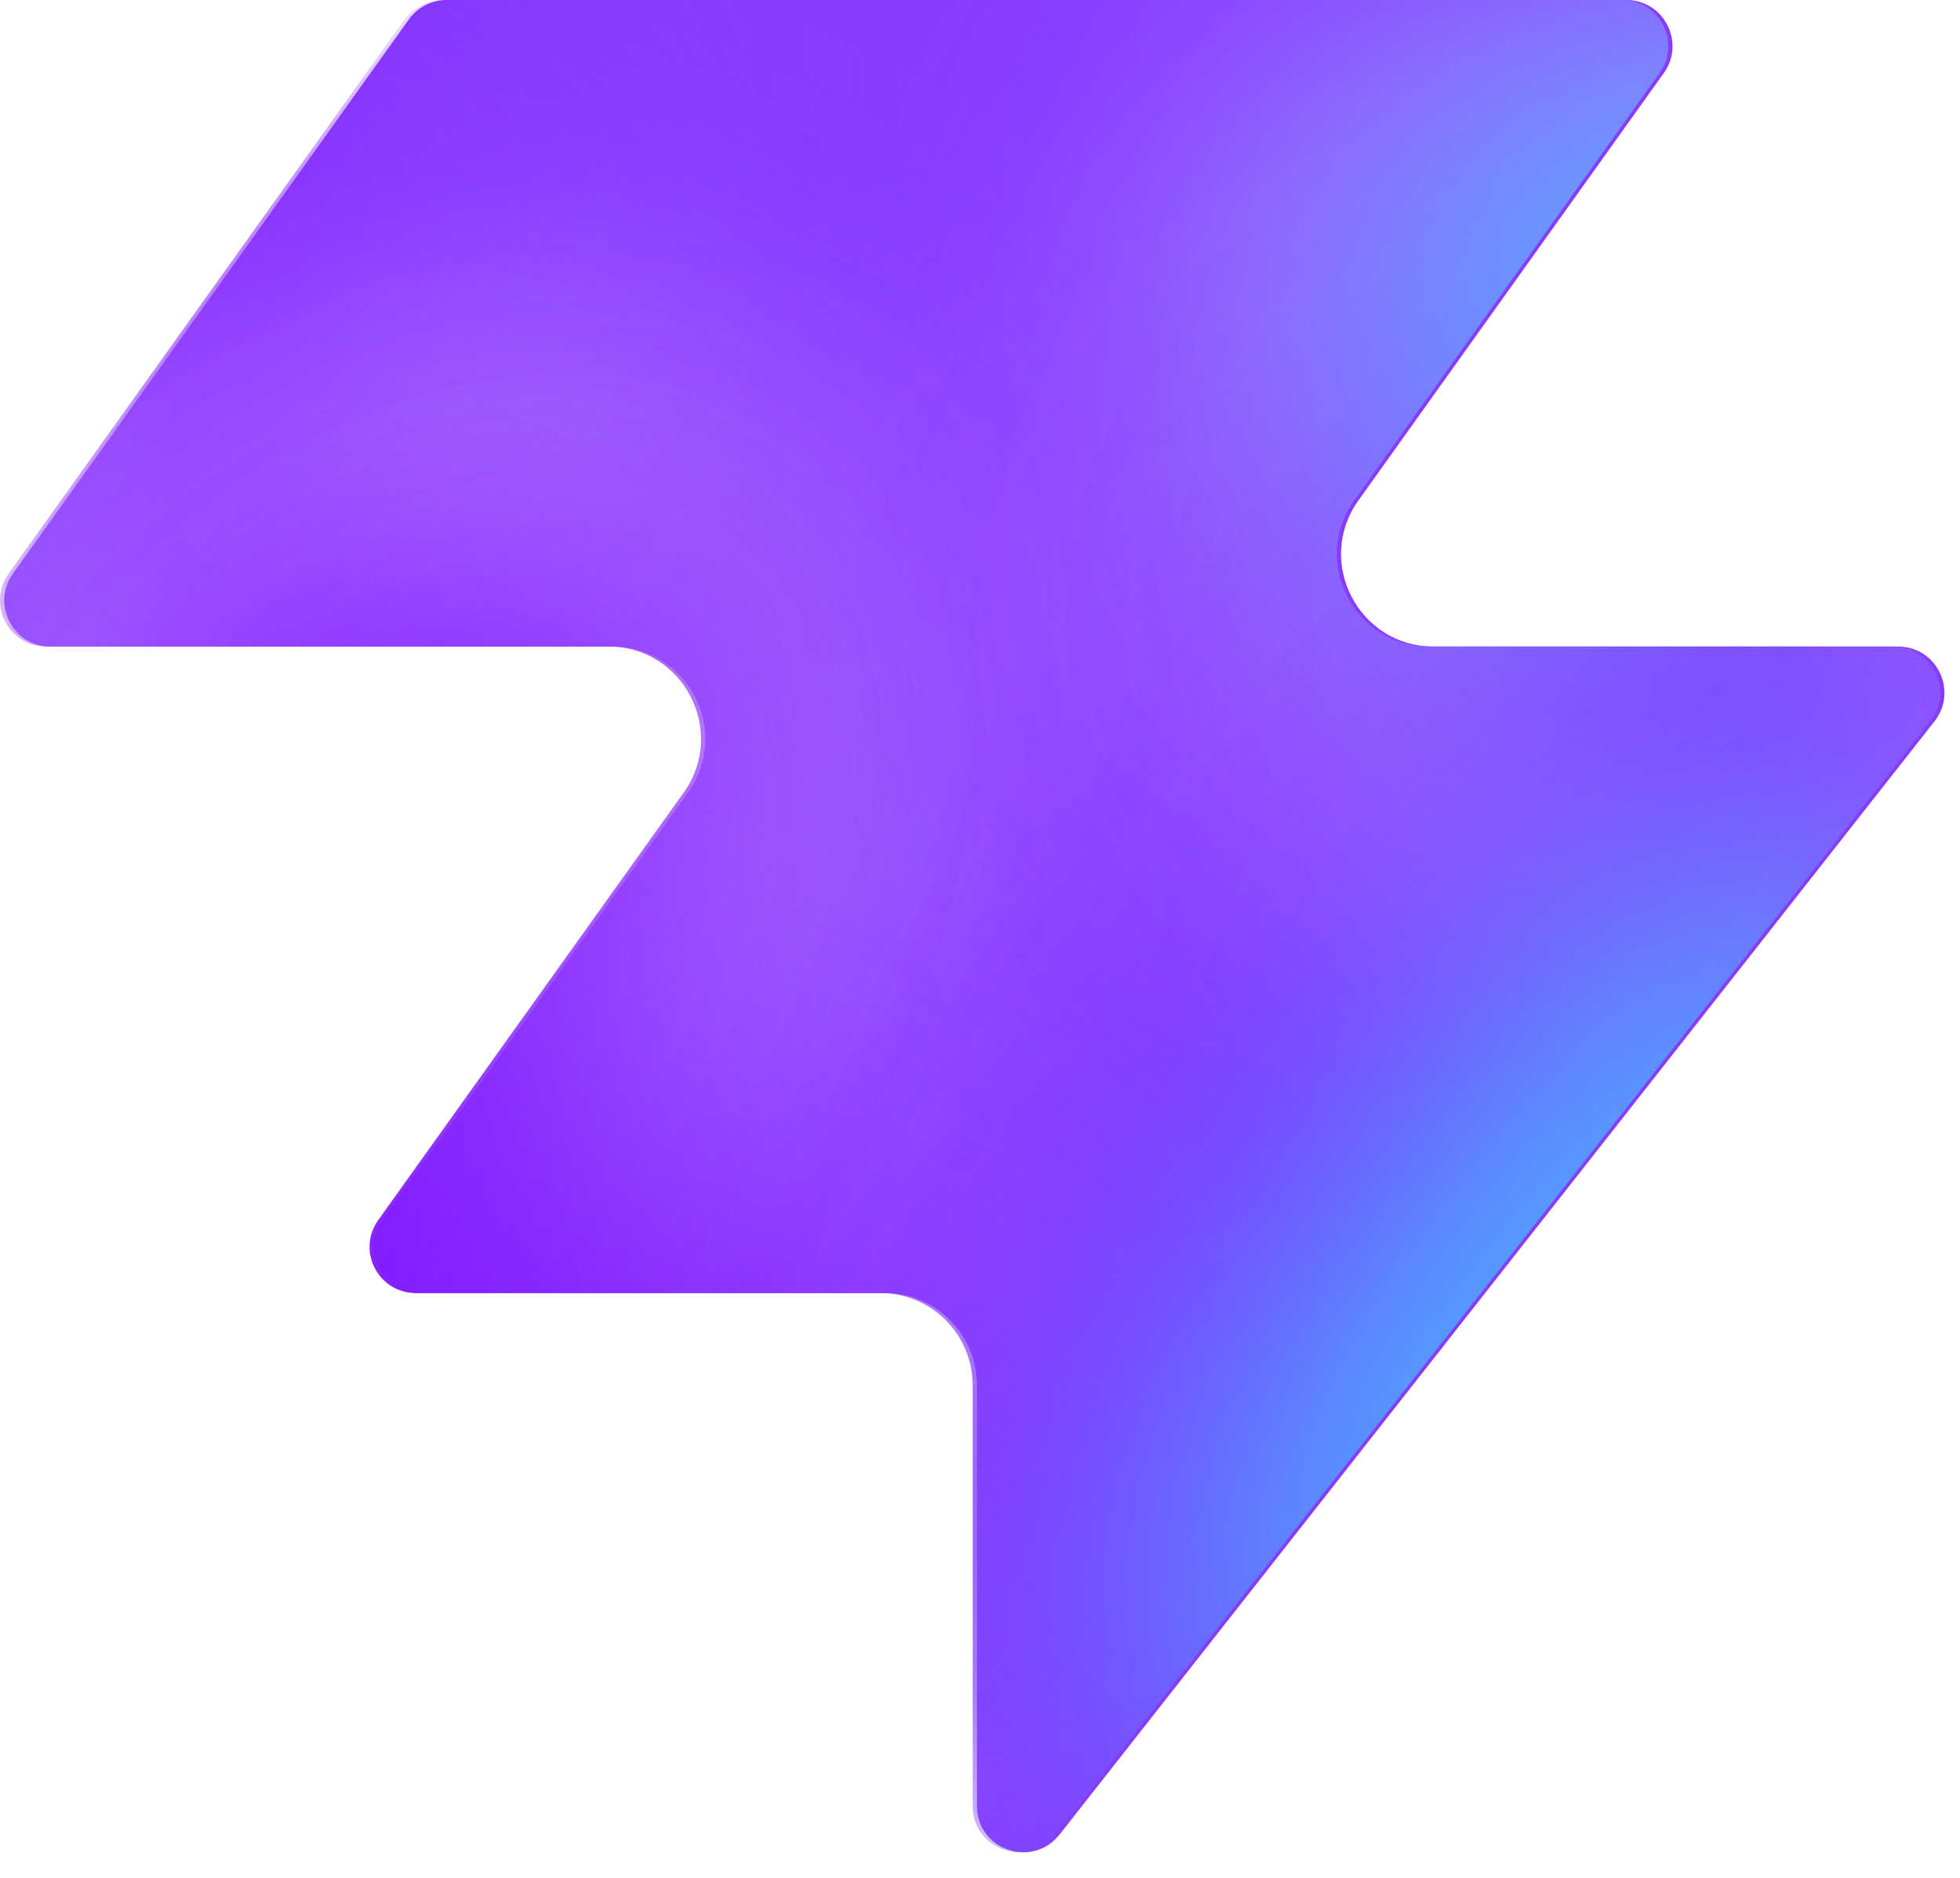
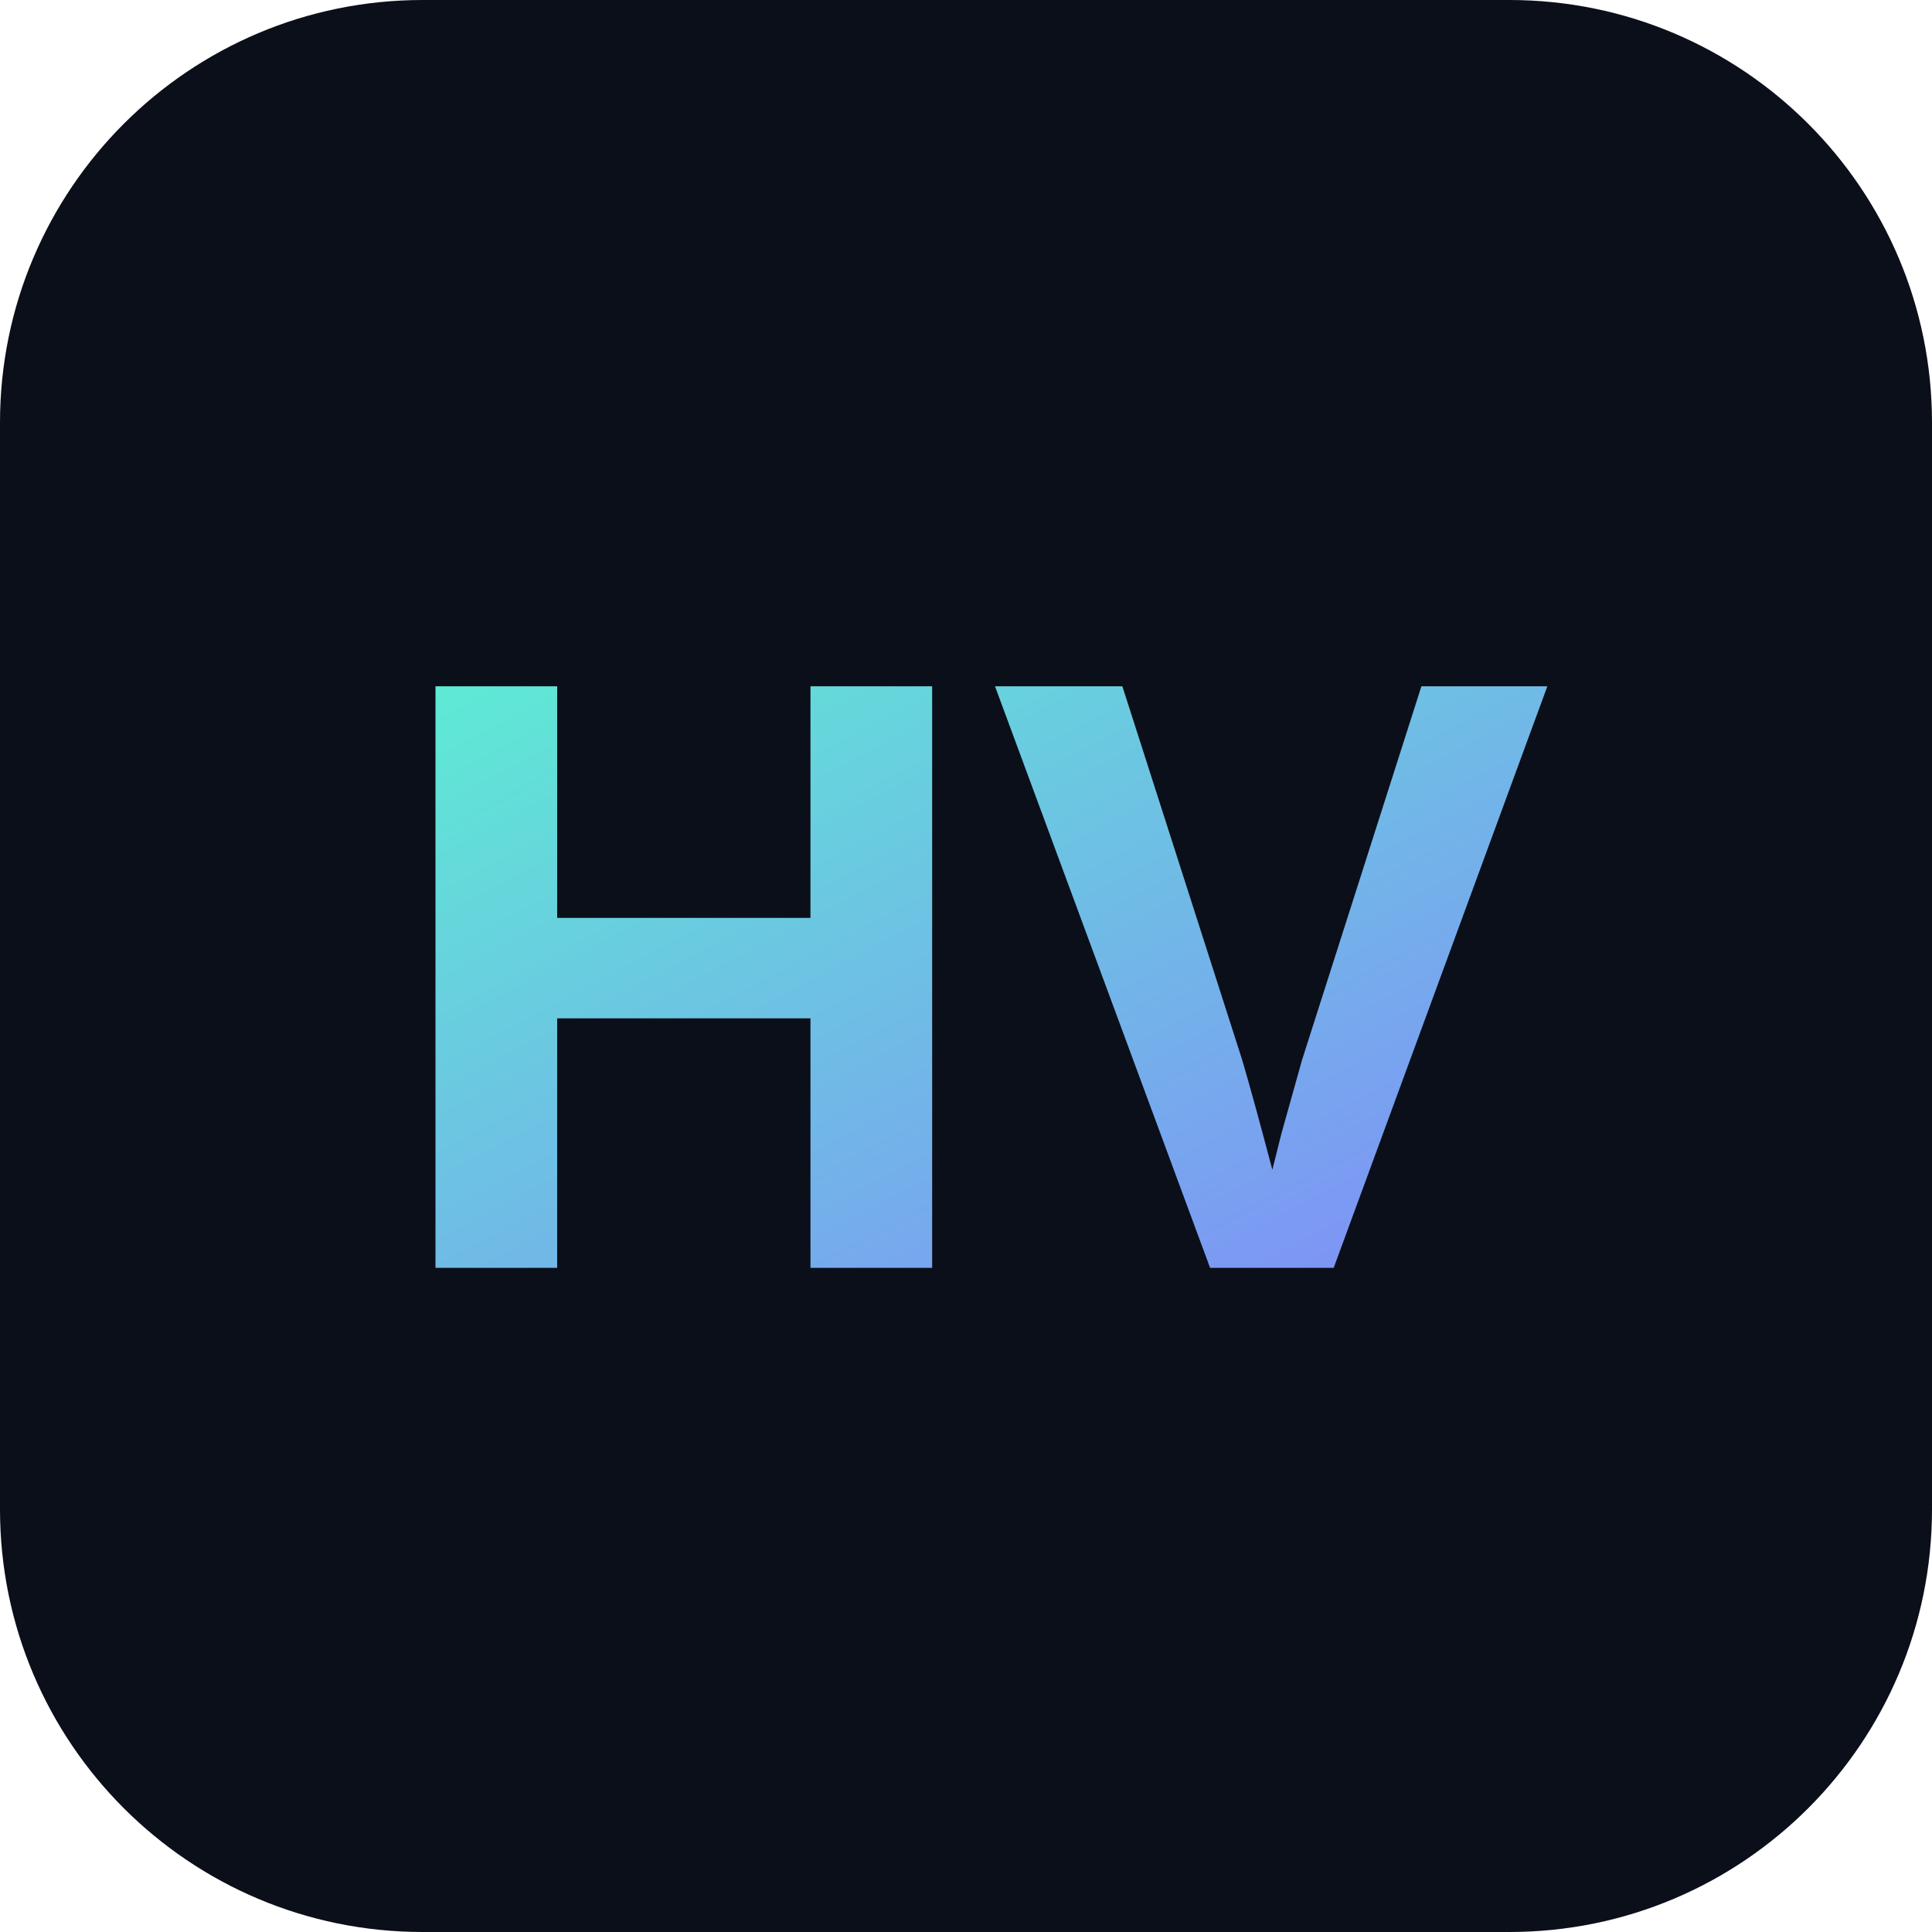
- <svg xmlns="http://www.w3.org/2000/svg" width="48" height="46" fill="none" viewBox="0 0 48 46">
-   <path fill="#863bff" d="M25.946 44.938c-.664.845-2.021.375-2.021-.698V33.937a2.26 2.26 0 0 0-2.262-2.262H10.287c-.92 0-1.456-1.04-.92-1.788l7.48-10.471c1.07-1.497 0-3.578-1.842-3.578H1.237c-.92 0-1.456-1.04-.92-1.788L10.013.474c.214-.297.556-.474.92-.474h28.894c.92 0 1.456 1.04.92 1.788l-7.48 10.471c-1.07 1.498 0 3.579 1.842 3.579h11.377c.943 0 1.473 1.088.89 1.83L25.947 44.94z" style="fill:#863bff;fill:color(display-p3 .525 .23 1);fill-opacity:1" />
-   <mask id="a" width="48" height="46" x="0" y="0" maskUnits="userSpaceOnUse" style="mask-type:alpha">
-     <path fill="#000" d="M25.842 44.938c-.664.844-2.021.375-2.021-.698V33.937a2.26 2.26 0 0 0-2.262-2.262H10.183c-.92 0-1.456-1.04-.92-1.788l7.48-10.471c1.07-1.498 0-3.579-1.842-3.579H1.133c-.92 0-1.456-1.04-.92-1.787L9.91.473c.214-.297.556-.474.92-.474h28.894c.92 0 1.456 1.04.92 1.788l-7.48 10.471c-1.07 1.498 0 3.578 1.842 3.578h11.377c.943 0 1.473 1.088.89 1.832L25.843 44.94z" style="fill:#000;fill-opacity:1" />
-   </mask>
-   <g mask="url(#a)">
-     <g filter="url(#b)">
-       <ellipse cx="5.508" cy="14.704" fill="#ede6ff" rx="5.508" ry="14.704" style="fill:#ede6ff;fill:color(display-p3 .927 .903 1);fill-opacity:1" transform="matrix(.00324 1 1 -.00324 -4.47 31.516)" />
-     </g>
-     <g filter="url(#c)">
-       <ellipse cx="10.399" cy="29.851" fill="#ede6ff" rx="10.399" ry="29.851" style="fill:#ede6ff;fill:color(display-p3 .927 .903 1);fill-opacity:1" transform="matrix(.00324 1 1 -.00324 -39.328 7.883)" />
-     </g>
-     <g filter="url(#d)">
-       <ellipse cx="5.508" cy="30.487" fill="#7e14ff" rx="5.508" ry="30.487" style="fill:#7e14ff;fill:color(display-p3 .492 .077 1);fill-opacity:1" transform="rotate(89.814 -25.913 -14.639)scale(1 -1)" />
-     </g>
-     <g filter="url(#e)">
-       <ellipse cx="5.508" cy="30.599" fill="#7e14ff" rx="5.508" ry="30.599" style="fill:#7e14ff;fill:color(display-p3 .492 .077 1);fill-opacity:1" transform="rotate(89.814 -32.644 -3.334)scale(1 -1)" />
-     </g>
-     <g filter="url(#f)">
-       <ellipse cx="5.508" cy="30.599" fill="#7e14ff" rx="5.508" ry="30.599" style="fill:#7e14ff;fill:color(display-p3 .492 .077 1);fill-opacity:1" transform="matrix(.00324 1 1 -.00324 -34.34 30.47)" />
-     </g>
-     <g filter="url(#g)">
-       <ellipse cx="14.072" cy="22.078" fill="#ede6ff" rx="14.072" ry="22.078" style="fill:#ede6ff;fill:color(display-p3 .927 .903 1);fill-opacity:1" transform="rotate(93.35 24.506 48.493)scale(-1 1)" />
-     </g>
-     <g filter="url(#h)">
-       <ellipse cx="3.47" cy="21.501" fill="#7e14ff" rx="3.47" ry="21.501" style="fill:#7e14ff;fill:color(display-p3 .492 .077 1);fill-opacity:1" transform="rotate(89.009 28.708 47.59)scale(-1 1)" />
-     </g>
-     <g filter="url(#i)">
-       <ellipse cx="3.47" cy="21.501" fill="#7e14ff" rx="3.47" ry="21.501" style="fill:#7e14ff;fill:color(display-p3 .492 .077 1);fill-opacity:1" transform="rotate(89.009 28.708 47.59)scale(-1 1)" />
-     </g>
-     <g filter="url(#j)">
-       <ellipse cx=".387" cy="8.972" fill="#7e14ff" rx="4.407" ry="29.108" style="fill:#7e14ff;fill:color(display-p3 .492 .077 1);fill-opacity:1" transform="rotate(39.51 .387 8.972)" />
-     </g>
-     <g filter="url(#k)">
-       <ellipse cx="47.523" cy="-6.092" fill="#7e14ff" rx="4.407" ry="29.108" style="fill:#7e14ff;fill:color(display-p3 .492 .077 1);fill-opacity:1" transform="rotate(37.892 47.523 -6.092)" />
-     </g>
-     <g filter="url(#l)">
-       <ellipse cx="41.412" cy="6.333" fill="#47bfff" rx="5.971" ry="9.665" style="fill:#47bfff;fill:color(display-p3 .28 .748 1);fill-opacity:1" transform="rotate(37.892 41.412 6.333)" />
-     </g>
-     <g filter="url(#m)">
-       <ellipse cx="-1.879" cy="38.332" fill="#7e14ff" rx="4.407" ry="29.108" style="fill:#7e14ff;fill:color(display-p3 .492 .077 1);fill-opacity:1" transform="rotate(37.892 -1.88 38.332)" />
-     </g>
-     <g filter="url(#n)">
-       <ellipse cx="-1.879" cy="38.332" fill="#7e14ff" rx="4.407" ry="29.108" style="fill:#7e14ff;fill:color(display-p3 .492 .077 1);fill-opacity:1" transform="rotate(37.892 -1.88 38.332)" />
-     </g>
-     <g filter="url(#o)">
-       <ellipse cx="35.651" cy="29.907" fill="#7e14ff" rx="4.407" ry="29.108" style="fill:#7e14ff;fill:color(display-p3 .492 .077 1);fill-opacity:1" transform="rotate(37.892 35.651 29.907)" />
-     </g>
-     <g filter="url(#p)">
-       <ellipse cx="38.418" cy="32.4" fill="#47bfff" rx="5.971" ry="15.297" style="fill:#47bfff;fill:color(display-p3 .28 .748 1);fill-opacity:1" transform="rotate(37.892 38.418 32.4)" />
-     </g>
-   </g>
+ <svg xmlns="http://www.w3.org/2000/svg" viewBox="0 0 64 64">
  <defs>
-     <filter id="b" width="60.045" height="41.654" x="-19.77" y="16.149" color-interpolation-filters="sRGB" filterUnits="userSpaceOnUse">
-       <feFlood flood-opacity="0" result="BackgroundImageFix" />
-       <feBlend in="SourceGraphic" in2="BackgroundImageFix" result="shape" />
-       <feGaussianBlur result="effect1_foregroundBlur_2002_17158" stdDeviation="7.659" />
-     </filter>
-     <filter id="c" width="90.34" height="51.437" x="-54.613" y="-7.533" color-interpolation-filters="sRGB" filterUnits="userSpaceOnUse">
-       <feFlood flood-opacity="0" result="BackgroundImageFix" />
-       <feBlend in="SourceGraphic" in2="BackgroundImageFix" result="shape" />
-       <feGaussianBlur result="effect1_foregroundBlur_2002_17158" stdDeviation="7.659" />
-     </filter>
-     <filter id="d" width="79.355" height="29.4" x="-49.64" y="2.03" color-interpolation-filters="sRGB" filterUnits="userSpaceOnUse">
-       <feFlood flood-opacity="0" result="BackgroundImageFix" />
-       <feBlend in="SourceGraphic" in2="BackgroundImageFix" result="shape" />
-       <feGaussianBlur result="effect1_foregroundBlur_2002_17158" stdDeviation="4.596" />
-     </filter>
-     <filter id="e" width="79.579" height="29.4" x="-45.045" y="20.029" color-interpolation-filters="sRGB" filterUnits="userSpaceOnUse">
-       <feFlood flood-opacity="0" result="BackgroundImageFix" />
-       <feBlend in="SourceGraphic" in2="BackgroundImageFix" result="shape" />
-       <feGaussianBlur result="effect1_foregroundBlur_2002_17158" stdDeviation="4.596" />
-     </filter>
-     <filter id="f" width="79.579" height="29.4" x="-43.513" y="21.178" color-interpolation-filters="sRGB" filterUnits="userSpaceOnUse">
-       <feFlood flood-opacity="0" result="BackgroundImageFix" />
-       <feBlend in="SourceGraphic" in2="BackgroundImageFix" result="shape" />
-       <feGaussianBlur result="effect1_foregroundBlur_2002_17158" stdDeviation="4.596" />
-     </filter>
-     <filter id="g" width="74.749" height="58.852" x="15.756" y="-17.901" color-interpolation-filters="sRGB" filterUnits="userSpaceOnUse">
-       <feFlood flood-opacity="0" result="BackgroundImageFix" />
-       <feBlend in="SourceGraphic" in2="BackgroundImageFix" result="shape" />
-       <feGaussianBlur result="effect1_foregroundBlur_2002_17158" stdDeviation="7.659" />
-     </filter>
-     <filter id="h" width="61.377" height="25.362" x="23.548" y="2.284" color-interpolation-filters="sRGB" filterUnits="userSpaceOnUse">
-       <feFlood flood-opacity="0" result="BackgroundImageFix" />
-       <feBlend in="SourceGraphic" in2="BackgroundImageFix" result="shape" />
-       <feGaussianBlur result="effect1_foregroundBlur_2002_17158" stdDeviation="4.596" />
-     </filter>
-     <filter id="i" width="61.377" height="25.362" x="23.548" y="2.284" color-interpolation-filters="sRGB" filterUnits="userSpaceOnUse">
-       <feFlood flood-opacity="0" result="BackgroundImageFix" />
-       <feBlend in="SourceGraphic" in2="BackgroundImageFix" result="shape" />
-       <feGaussianBlur result="effect1_foregroundBlur_2002_17158" stdDeviation="4.596" />
-     </filter>
-     <filter id="j" width="56.045" height="63.649" x="-27.636" y="-22.853" color-interpolation-filters="sRGB" filterUnits="userSpaceOnUse">
-       <feFlood flood-opacity="0" result="BackgroundImageFix" />
-       <feBlend in="SourceGraphic" in2="BackgroundImageFix" result="shape" />
-       <feGaussianBlur result="effect1_foregroundBlur_2002_17158" stdDeviation="4.596" />
-     </filter>
-     <filter id="k" width="54.814" height="64.646" x="20.116" y="-38.415" color-interpolation-filters="sRGB" filterUnits="userSpaceOnUse">
-       <feFlood flood-opacity="0" result="BackgroundImageFix" />
-       <feBlend in="SourceGraphic" in2="BackgroundImageFix" result="shape" />
-       <feGaussianBlur result="effect1_foregroundBlur_2002_17158" stdDeviation="4.596" />
-     </filter>
-     <filter id="l" width="33.541" height="35.313" x="24.641" y="-11.323" color-interpolation-filters="sRGB" filterUnits="userSpaceOnUse">
-       <feFlood flood-opacity="0" result="BackgroundImageFix" />
-       <feBlend in="SourceGraphic" in2="BackgroundImageFix" result="shape" />
-       <feGaussianBlur result="effect1_foregroundBlur_2002_17158" stdDeviation="4.596" />
-     </filter>
-     <filter id="m" width="54.814" height="64.646" x="-29.286" y="6.009" color-interpolation-filters="sRGB" filterUnits="userSpaceOnUse">
-       <feFlood flood-opacity="0" result="BackgroundImageFix" />
-       <feBlend in="SourceGraphic" in2="BackgroundImageFix" result="shape" />
-       <feGaussianBlur result="effect1_foregroundBlur_2002_17158" stdDeviation="4.596" />
-     </filter>
-     <filter id="n" width="54.814" height="64.646" x="-29.286" y="6.009" color-interpolation-filters="sRGB" filterUnits="userSpaceOnUse">
-       <feFlood flood-opacity="0" result="BackgroundImageFix" />
-       <feBlend in="SourceGraphic" in2="BackgroundImageFix" result="shape" />
-       <feGaussianBlur result="effect1_foregroundBlur_2002_17158" stdDeviation="4.596" />
-     </filter>
-     <filter id="o" width="54.814" height="64.646" x="8.244" y="-2.416" color-interpolation-filters="sRGB" filterUnits="userSpaceOnUse">
-       <feFlood flood-opacity="0" result="BackgroundImageFix" />
-       <feBlend in="SourceGraphic" in2="BackgroundImageFix" result="shape" />
-       <feGaussianBlur result="effect1_foregroundBlur_2002_17158" stdDeviation="4.596" />
-     </filter>
-     <filter id="p" width="39.409" height="43.623" x="18.713" y="10.588" color-interpolation-filters="sRGB" filterUnits="userSpaceOnUse">
-       <feFlood flood-opacity="0" result="BackgroundImageFix" />
-       <feBlend in="SourceGraphic" in2="BackgroundImageFix" result="shape" />
-       <feGaussianBlur result="effect1_foregroundBlur_2002_17158" stdDeviation="4.596" />
-     </filter>
+     <linearGradient id="g" x1="0" y1="0" x2="1" y2="1">
+       <stop offset="0" stop-color="#5eead4" />
+       <stop offset="1" stop-color="#818cf8" />
+     </linearGradient>
  </defs>
+   <rect width="64" height="64" rx="14" fill="#0b0f1a" />
+   <text x="32" y="42" font-family="Arial, sans-serif" font-size="28" font-weight="800" text-anchor="middle" fill="url(#g)">HV</text>
</svg>
